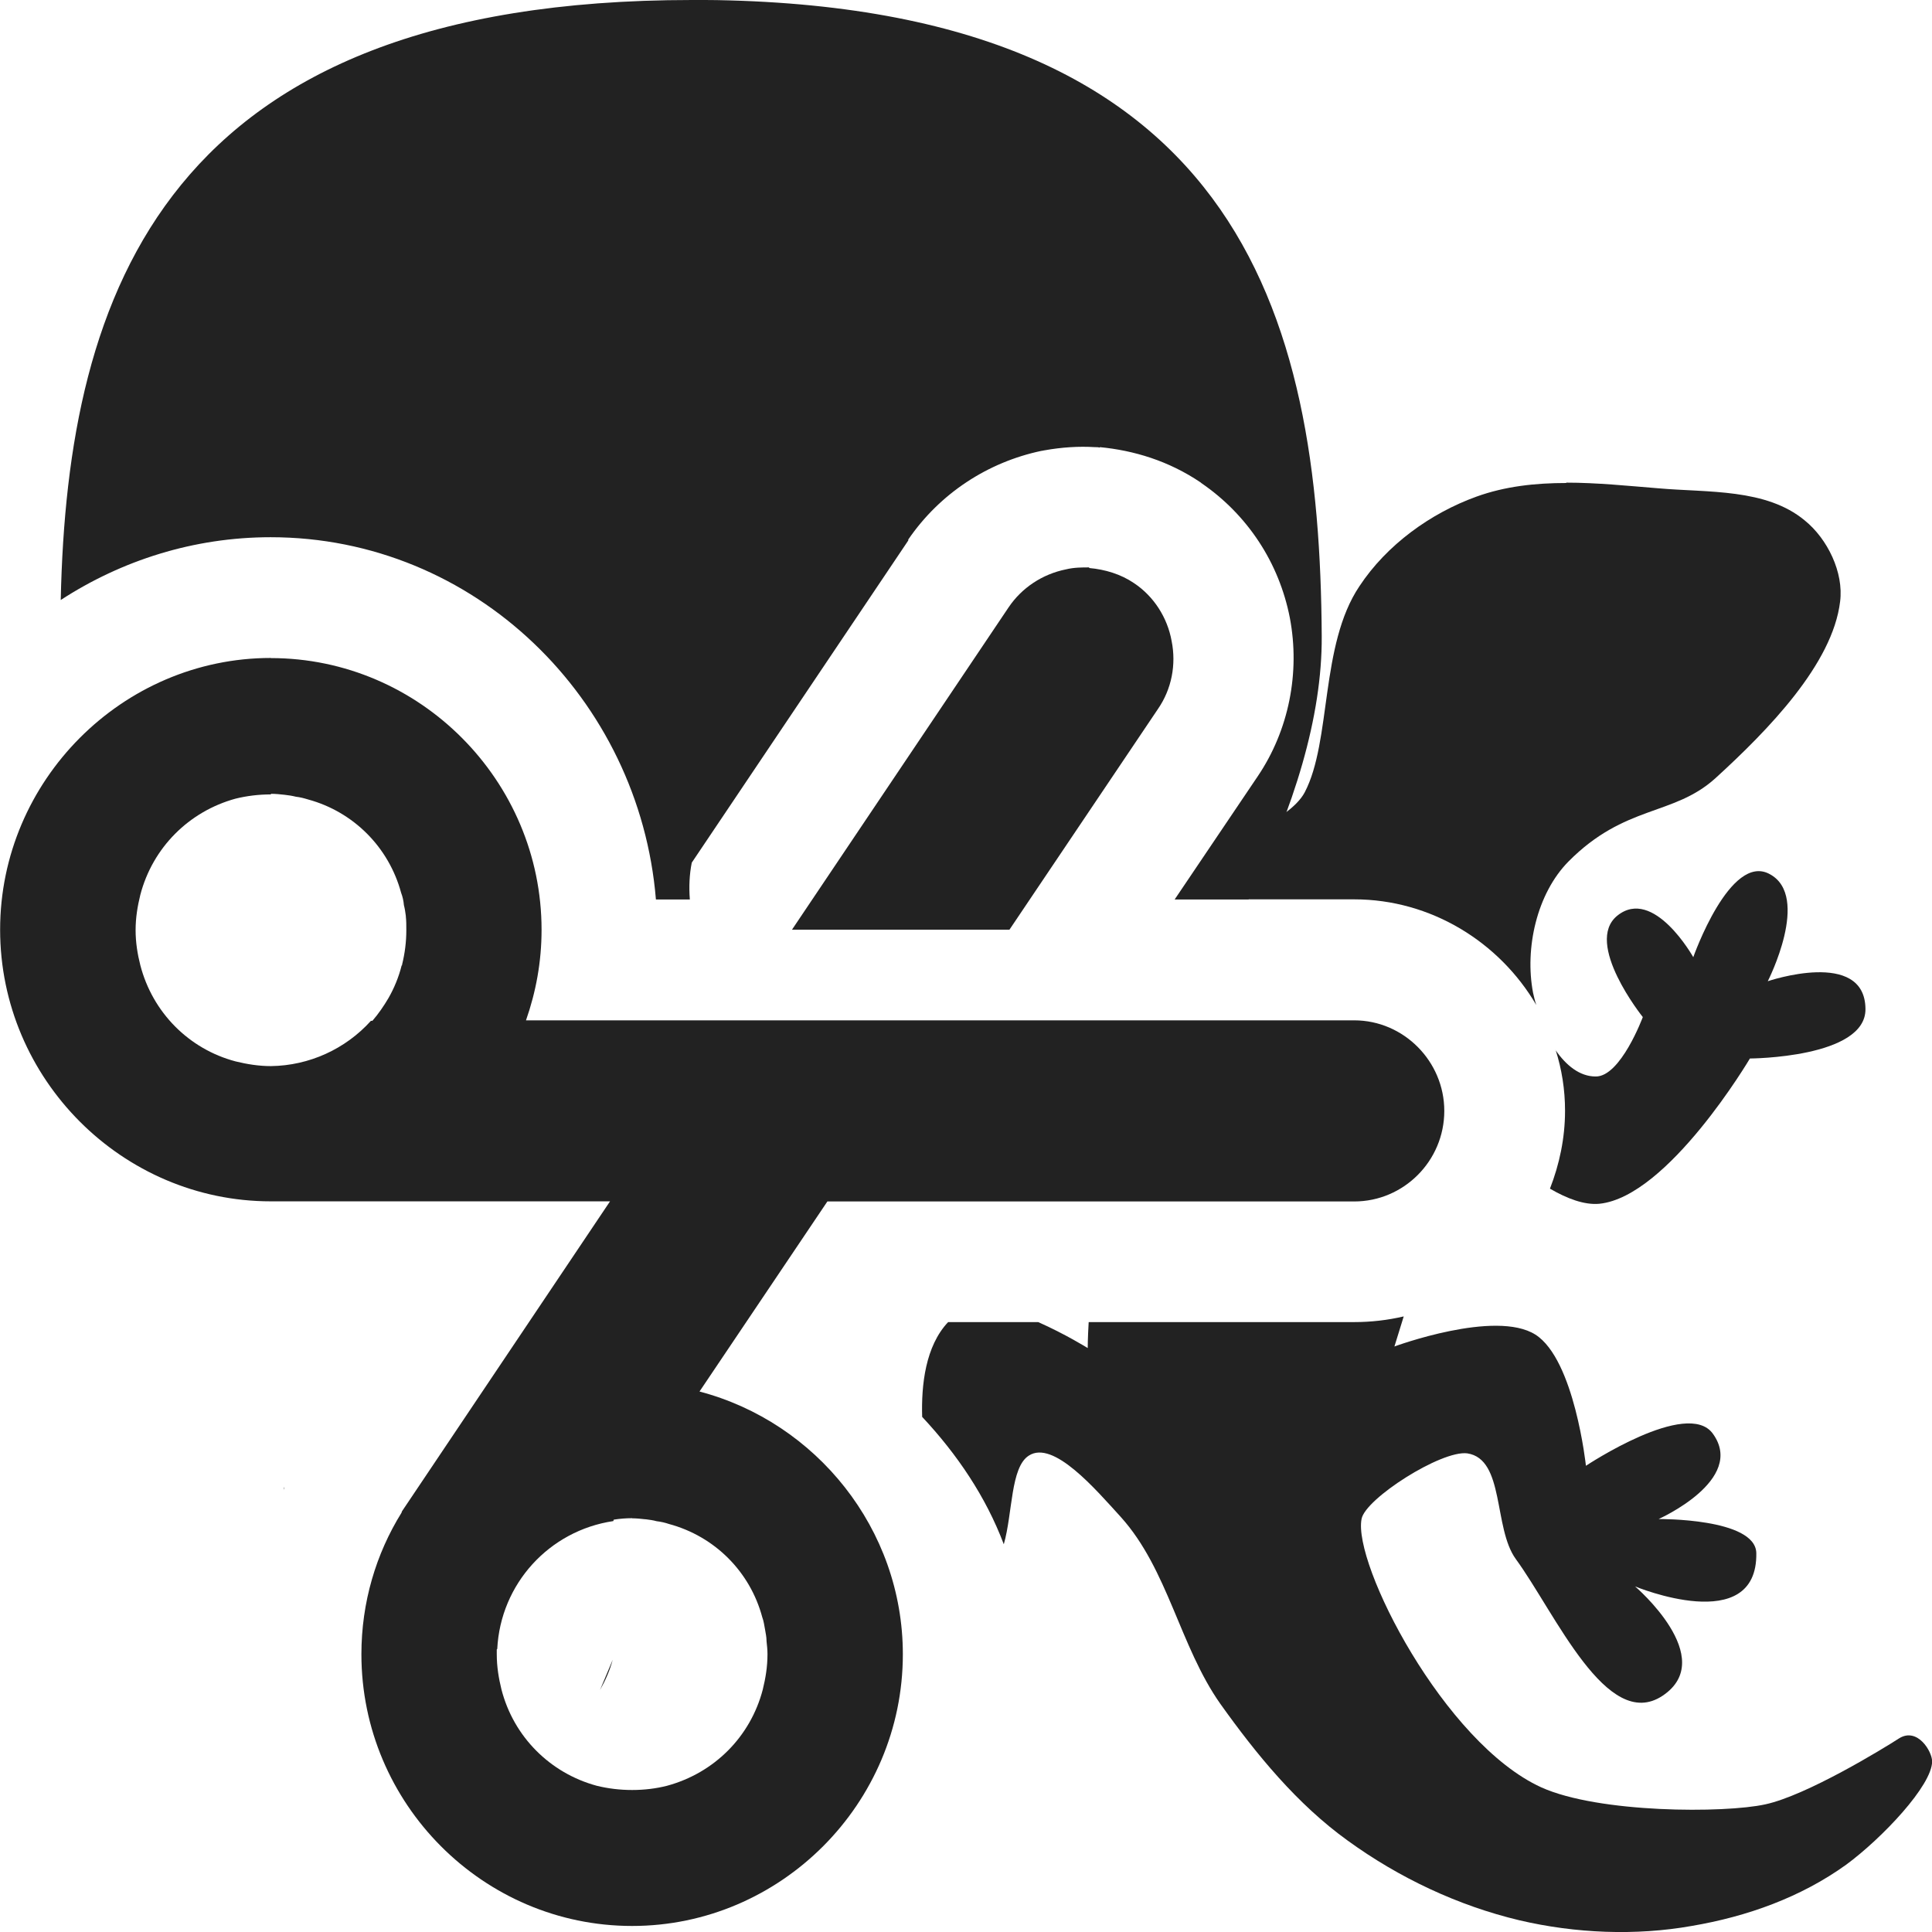
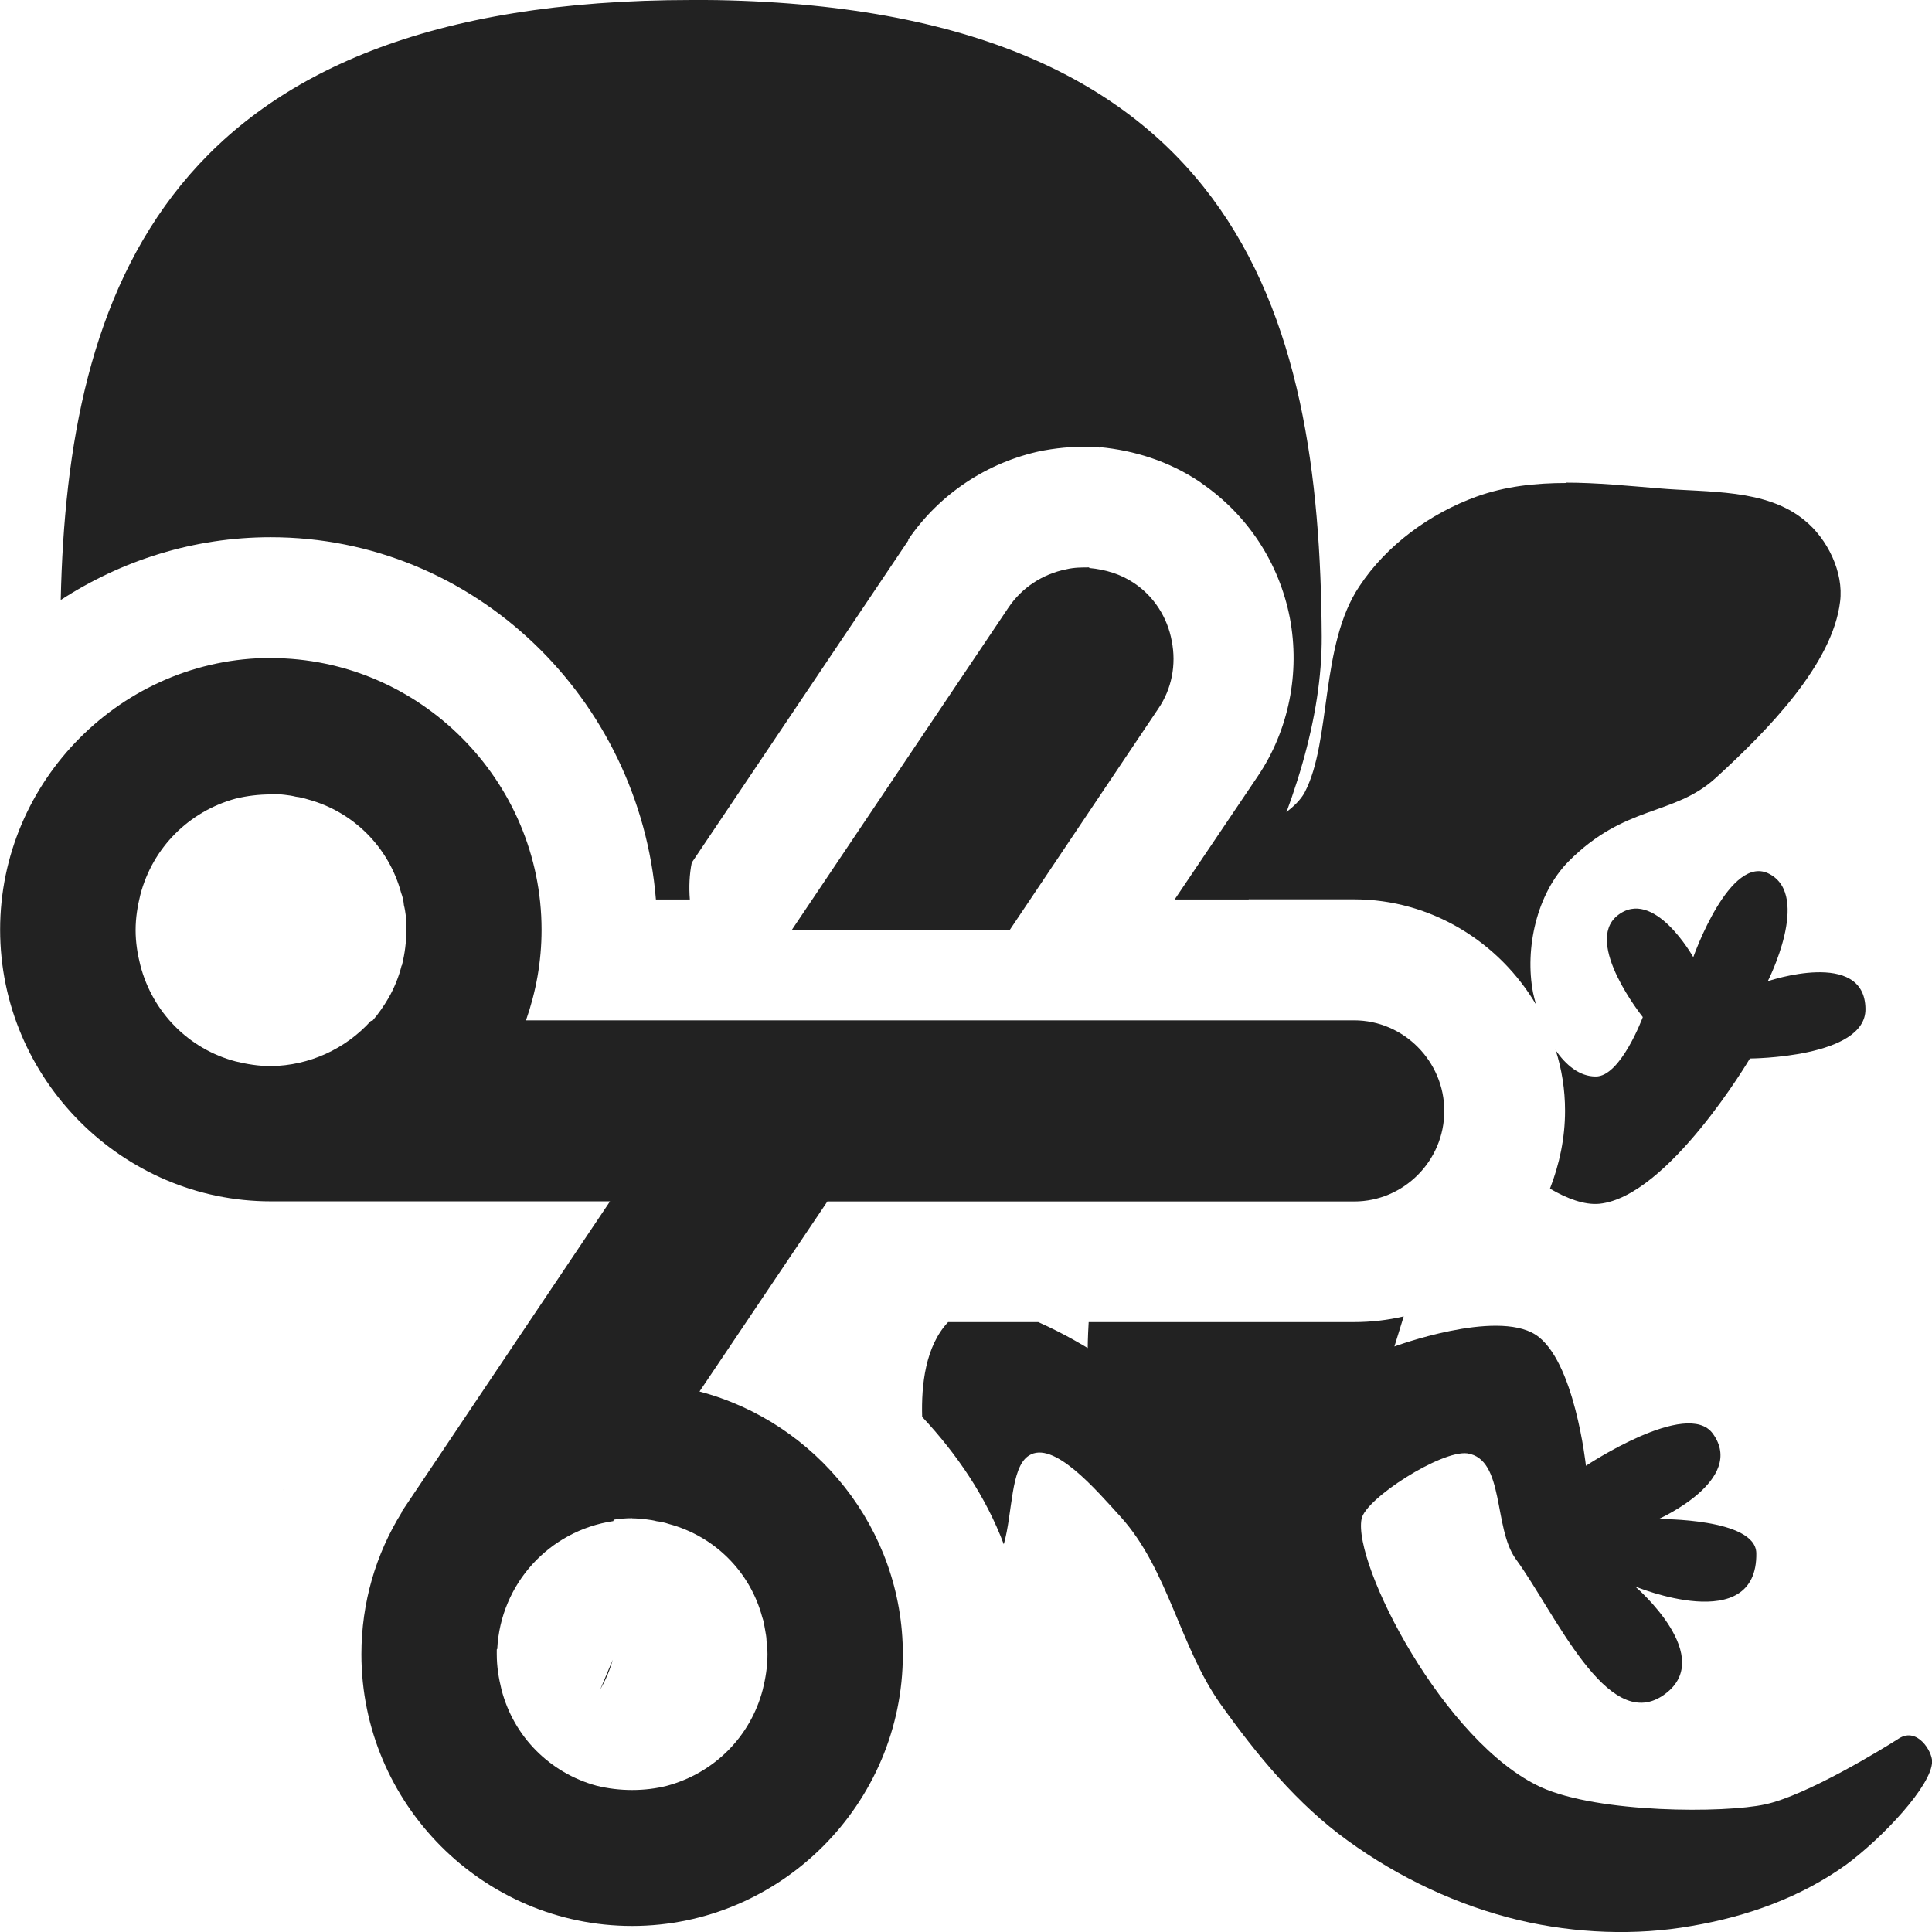
<svg xmlns="http://www.w3.org/2000/svg" height="16px" viewBox="0 0 16 16" width="16px">
+   <filter id="a" height="100%" width="100%" x="0%" y="0%">
+     <feColorMatrix color-interpolation-filters="sRGB" values="0 0 0 0 1 0 0 0 0 1 0 0 0 0 1 0 0 0 1 0" />
+   </filter>
+   <mask id="b">
+     <g filter="url(#a)">
+       <rect fill-opacity="0.5" height="19.2" width="19.2" x="-1.6" y="-1.6" />
+     </g>
+   </mask>
+   <linearGradient id="c" gradientUnits="userSpaceOnUse" x1="97.129" x2="97.129" y1="83.769" y2="129.007">
+     <stop offset="0" stop-color="#9141ac" />
+     <stop offset="1" stop-color="#613583" />
+   </linearGradient>
+   <clipPath id="d">
+     <rect height="152" width="192" />
+   </clipPath>
+   <mask id="e">
+     <g filter="url(#a)">
+       <rect fill-opacity="0.5" height="19.2" width="19.2" x="-1.6" y="-1.6" />
+     </g>
+   </mask>
+   <linearGradient id="f" gradientUnits="userSpaceOnUse" x1="109.522" x2="109.522" y1="73.786" y2="94.014">
+     <stop offset="0" stop-color="#c061cb" />
+     <stop offset="1" stop-color="#3d3846" />
+   </linearGradient>
+   <clipPath id="g">
+     <rect height="152" width="192" />
+   </clipPath>
+   <mask id="h">
+     <g filter="url(#a)">
+       <rect fill-opacity="0.4" height="19.2" width="19.2" x="-1.6" y="-1.6" />
+     </g>
+   </mask>
+   <linearGradient id="i" gradientTransform="matrix(-0.0160201 4.020257 4.020257 0.0160201 23.37779 83.28239)" gradientUnits="userSpaceOnUse" x1="6" x2="6.445" y1="6.5" y2="6.5">
+     <stop offset="0" />
+     <stop offset="1" stop-color="#4d4d4d" stop-opacity="0" />
+   </linearGradient>
+   <clipPath id="j">
+     <rect height="152" width="192" />
+   </clipPath>
+   <mask id="k">
+     <g filter="url(#a)">
+       <rect fill-opacity="0.05" height="19.2" width="19.2" x="-1.6" y="-1.6" />
+     </g>
+   </mask>
+   <clipPath id="l">
+     <rect height="152" width="192" />
+   </clipPath>
  <g fill="#222222" fill-rule="evenodd">
-     <path d="m 9.02 4.699 c -0.062 0 -0.125 0 -0.191 0.016 c -0.195 0.039 -0.367 0.152 -0.477 0.316 l -1.793 2.668 h 1.801 l 1.23 -1.828 c 0.113 -0.164 0.152 -0.367 0.113 -0.562 c -0.035 -0.195 -0.148 -0.371 -0.312 -0.48 c -0.109 -0.074 -0.238 -0.113 -0.371 -0.125 z m -6.777 0.75 c -1.23 0 -2.242 1.016 -2.242 2.25 c 0 1.238 1.012 2.25 2.242 2.25 h 2.809 l -1.188 1.77 l -0.488 0.727 l -0.047 0.07 c 0 0.004 -0.004 0.008 -0.004 0.012 c -0.211 0.34 -0.332 0.742 -0.332 1.172 c 0 1.238 1.008 2.25 2.242 2.25 c 1.23 0 2.242 -1.012 2.242 -2.25 c 0 -1.039 -0.719 -1.922 -1.684 -2.176 l 1.059 -1.574 h 4.363 c 0.41 0 0.746 -0.336 0.746 -0.75 c 0 -0.41 -0.336 -0.75 -0.746 -0.75 h -6.859 c 0.082 -0.234 0.129 -0.484 0.129 -0.75 c 0 -1.234 -1.008 -2.25 -2.242 -2.25 z m 0 1.125 c 0.039 0 0.078 0.004 0.113 0.008 c 0.035 0.004 0.062 0.008 0.094 0.016 c 0.035 0.004 0.066 0.012 0.102 0.023 c 0.375 0.102 0.668 0.395 0.77 0.773 c 0.012 0.031 0.02 0.066 0.023 0.102 c 0.008 0.031 0.012 0.059 0.016 0.09 v 0.004 c 0.004 0.035 0.004 0.074 0.004 0.113 c 0 0.098 -0.012 0.191 -0.035 0.285 c 0 0.004 0 0.008 -0.004 0.008 c -0.023 0.094 -0.062 0.188 -0.109 0.27 c -0.039 0.066 -0.082 0.129 -0.133 0.188 h -0.012 c -0.211 0.234 -0.512 0.371 -0.828 0.375 c -0.102 0 -0.199 -0.016 -0.293 -0.039 c -0.387 -0.102 -0.688 -0.406 -0.789 -0.797 c -0.023 -0.09 -0.039 -0.188 -0.039 -0.289 c 0 -0.105 0.016 -0.199 0.039 -0.293 c 0.102 -0.391 0.402 -0.691 0.789 -0.797 c 0.094 -0.023 0.191 -0.035 0.293 -0.035 z m 2.992 6 c 0.035 0 0.074 0.004 0.109 0.008 h 0.004 c 0.031 0.004 0.062 0.008 0.09 0.016 c 0.035 0.004 0.07 0.012 0.102 0.023 c 0.379 0.102 0.672 0.395 0.773 0.773 c 0.012 0.031 0.016 0.066 0.023 0.102 c 0.004 0.027 0.012 0.059 0.012 0.09 v 0.004 c 0.004 0.035 0.008 0.074 0.008 0.109 c 0 0.105 -0.016 0.199 -0.039 0.293 c -0.102 0.391 -0.402 0.691 -0.793 0.797 c -0.09 0.023 -0.188 0.035 -0.289 0.035 s -0.199 -0.012 -0.293 -0.035 c -0.387 -0.105 -0.688 -0.406 -0.789 -0.797 c -0.023 -0.094 -0.039 -0.188 -0.039 -0.293 c 0 -0.012 0 -0.027 0 -0.039 c 0.004 -0.004 0.004 -0.004 0.004 -0.004 c 0.027 -0.539 0.43 -0.98 0.961 -1.059 l 0.004 -0.012 c 0.051 -0.008 0.102 -0.012 0.152 -0.012 z m 0 0" />
+     <path d="m 9.02 4.699 c -0.062 0 -0.125 0 -0.191 0.016 c -0.195 0.039 -0.367 0.152 -0.477 0.316 l -1.793 2.668 h 1.805 l 1.227 -1.828 c 0.113 -0.164 0.152 -0.367 0.113 -0.562 c -0.035 -0.195 -0.148 -0.371 -0.312 -0.48 c -0.109 -0.074 -0.238 -0.113 -0.371 -0.125 z m -6.777 0.75 c -1.23 0 -2.242 1.016 -2.242 2.25 c 0 1.238 1.012 2.25 2.242 2.25 h 2.809 l -1.188 1.77 l -0.488 0.727 l -0.047 0.07 c 0 0.004 -0.004 0.008 -0.004 0.012 c -0.211 0.34 -0.332 0.742 -0.332 1.172 c 0 1.238 1.008 2.25 2.242 2.25 c 1.23 0 2.242 -1.012 2.242 -2.25 c 0 -1.039 -0.719 -1.922 -1.684 -2.176 l 1.059 -1.574 h 4.363 c 0.41 0 0.746 -0.336 0.746 -0.75 c 0 -0.41 -0.336 -0.75 -0.746 -0.75 h -6.859 c 0.082 -0.234 0.129 -0.484 0.129 -0.75 c 0 -1.234 -1.008 -2.25 -2.242 -2.25 z m 0 1.125 c 0.039 0 0.078 0.004 0.113 0.008 c 0.035 0.004 0.062 0.008 0.094 0.016 c 0.035 0.004 0.066 0.012 0.102 0.023 c 0.375 0.102 0.668 0.395 0.77 0.773 c 0.012 0.031 0.02 0.066 0.023 0.102 c 0.008 0.031 0.012 0.059 0.016 0.09 v 0.004 c 0.004 0.035 0.004 0.074 0.004 0.113 c 0 0.098 -0.012 0.191 -0.035 0.285 c 0 0.004 0 0.008 -0.004 0.008 c -0.023 0.094 -0.062 0.188 -0.109 0.27 c -0.039 0.066 -0.082 0.129 -0.133 0.188 h -0.012 c -0.211 0.234 -0.512 0.371 -0.828 0.375 c -0.102 0 -0.199 -0.016 -0.293 -0.039 c -0.387 -0.102 -0.688 -0.406 -0.789 -0.797 c -0.023 -0.09 -0.039 -0.188 -0.039 -0.289 c 0 -0.105 0.016 -0.199 0.039 -0.293 c 0.102 -0.391 0.402 -0.691 0.789 -0.797 c 0.094 -0.023 0.191 -0.035 0.293 -0.035 z m 2.992 6 c 0.035 0 0.074 0.004 0.109 0.008 h 0.004 c 0.031 0.004 0.062 0.008 0.09 0.016 c 0.035 0.004 0.07 0.012 0.102 0.023 c 0.379 0.102 0.672 0.395 0.773 0.773 c 0.012 0.031 0.016 0.066 0.023 0.102 c 0.004 0.027 0.012 0.059 0.012 0.09 v 0.004 c 0.004 0.035 0.008 0.074 0.008 0.109 c 0 0.105 -0.016 0.199 -0.039 0.293 c -0.102 0.391 -0.402 0.691 -0.793 0.797 c -0.09 0.023 -0.188 0.035 -0.289 0.035 s -0.199 -0.012 -0.293 -0.035 c -0.387 -0.105 -0.688 -0.406 -0.789 -0.797 c -0.023 -0.094 -0.039 -0.188 -0.039 -0.293 c 0 -0.012 0 -0.027 0 -0.039 c 0.004 -0.004 0.004 -0.004 0.004 -0.004 c 0.027 -0.539 0.43 -0.98 0.961 -1.059 l 0.004 -0.012 c 0.051 -0.008 0.102 -0.012 0.152 -0.012 z m 0 0" />
    <path d="m 5.074 13.746 c -0.023 0.086 -0.059 0.168 -0.105 0.25 z m 0 0" />
    <path d="m 7.254 13.07 l 0.02 0.055 c -0.004 -0.004 -0.008 -0.008 -0.008 -0.012 c -0.008 -0.023 -0.008 -0.027 -0.012 -0.043 z m 0 0" />
    <path d="m 5.809 11.66 s 0.008 0 0.008 0.004 h 0.004 c 0.008 0.004 0.016 0.004 0.02 0.004 z m 0 0" />
    <path d="m 5.879 9.453 c 0.016 0.027 0.031 0.055 0.047 0.086 l 0.059 -0.086 z m 0 0" />
    <path d="m 2.352 12.324 c 0 -0.012 0 -0.02 0 -0.02 v 0.008 s -0.004 0.016 -0.004 0.043 c 0 -0.012 0 -0.02 0.004 -0.027 z m 0 0" />
    <path d="m 11.625 10.902 c -0.133 0.031 -0.27 0.047 -0.41 0.047 h -2.199 c -0.008 0.133 -0.008 0.215 -0.008 0.215 s -0.188 -0.117 -0.41 -0.215 h -0.746 c -0.188 0.199 -0.223 0.52 -0.215 0.785 c 0.289 0.309 0.527 0.66 0.676 1.055 c 0.074 -0.258 0.055 -0.637 0.207 -0.734 c 0.203 -0.133 0.555 0.281 0.762 0.508 c 0.391 0.434 0.488 1.07 0.824 1.547 c 0.301 0.422 0.637 0.832 1.055 1.133 c 0.426 0.309 0.914 0.539 1.422 0.66 c 0.465 0.109 0.965 0.129 1.426 0.047 c 0.461 -0.078 0.906 -0.238 1.281 -0.508 c 0.297 -0.219 0.711 -0.656 0.711 -0.855 c 0 -0.082 -0.121 -0.285 -0.273 -0.191 c -0.133 0.086 -0.766 0.473 -1.109 0.547 c -0.336 0.074 -1.379 0.074 -1.855 -0.141 c -0.805 -0.367 -1.562 -1.852 -1.488 -2.223 c 0.031 -0.168 0.66 -0.57 0.875 -0.543 c 0.312 0.047 0.215 0.617 0.402 0.875 c 0.328 0.449 0.754 1.438 1.215 1.133 c 0.469 -0.312 -0.227 -0.906 -0.227 -0.906 s 1.016 0.422 1.004 -0.277 c -0.008 -0.289 -0.809 -0.281 -0.809 -0.281 s 0.727 -0.324 0.449 -0.707 c -0.211 -0.293 -1.051 0.266 -1.051 0.266 s -0.094 -0.879 -0.418 -1.086 c -0.332 -0.211 -1.168 0.098 -1.168 0.098 z m 0 0" />
    <path d="m 12.883 8.695 c 0.051 0.16 0.078 0.328 0.078 0.504 c 0 0.227 -0.047 0.445 -0.125 0.645 c 0.141 0.082 0.285 0.137 0.41 0.125 c 0.57 -0.059 1.246 -1.203 1.246 -1.203 s 0.961 -0.004 0.957 -0.41 c -0.004 -0.504 -0.809 -0.23 -0.809 -0.23 s 0.359 -0.703 0.016 -0.887 c -0.328 -0.18 -0.633 0.688 -0.633 0.688 s -0.328 -0.586 -0.629 -0.344 c -0.281 0.227 0.211 0.84 0.211 0.84 s -0.184 0.496 -0.391 0.492 c -0.133 0 -0.246 -0.094 -0.332 -0.219 z m 0 0" />
    <path d="m 12.973 4 c -0.258 0 -0.508 0.027 -0.746 0.113 c -0.379 0.137 -0.742 0.398 -0.969 0.742 c -0.328 0.488 -0.23 1.281 -0.453 1.707 c -0.133 0.25 -0.715 0.445 -0.715 0.445 l 0.254 0.441 h 0.871 c 0.637 0 1.203 0.355 1.508 0.875 c -0.012 -0.035 -0.02 -0.07 -0.027 -0.102 c -0.07 -0.367 0.031 -0.82 0.293 -1.086 c 0.469 -0.473 0.867 -0.375 1.215 -0.688 c 0.441 -0.402 0.973 -0.949 1.035 -1.465 c 0.031 -0.242 -0.105 -0.52 -0.293 -0.672 c -0.32 -0.266 -0.801 -0.23 -1.211 -0.266 c -0.25 -0.02 -0.508 -0.047 -0.766 -0.047 z m 0 0" />
    <path d="m 5.73 0 c -4.363 0 -5.172 2.422 -5.227 4.969 c 0.504 -0.328 1.102 -0.52 1.738 -0.52 c 1.691 0 3.055 1.34 3.191 3 h 0.281 c -0.008 -0.102 -0.004 -0.207 0.016 -0.305 l 1.793 -2.668 c 0 -0.004 0 -0.004 0 -0.008 c 0.262 -0.383 0.66 -0.641 1.102 -0.734 c 0.008 0 0.016 -0.004 0.023 -0.004 c 0.148 -0.027 0.293 -0.035 0.418 -0.027 c 0.016 0 0.031 0 0.043 0.004 v -0.004 c 0.281 0.027 0.57 0.113 0.836 0.293 l 0.004 0.004 c 0.383 0.262 0.645 0.66 0.734 1.117 c 0.086 0.453 -0.008 0.93 -0.266 1.312 l -0.688 1.02 h 0.613 c 0.375 -0.758 0.609 -1.512 0.605 -2.18 c -0.016 -2.656 -0.668 -5.27 -5.219 -5.27 z m 0 0" />
  </g>
+   <g mask="url(#b)">
+     <g clip-path="url(#d)" transform="matrix(1 0 0 1 -168 -16)">
+       <path d="m 99.41 74.43 v 1.105 l 0.074 17.242 c 0.004 1.039 0.848 1.883 1.891 1.883 h 18.262 v -0.855 h -1 l -17.098 -17.227 c -0.426 -0.43 -0.852 -0.859 -1.277 -1.289 v -0.859 z m 0 0" fill="url(#c)" />
+     </g>
+   </g>
+   <g mask="url(#e)">
+     <g clip-path="url(#g)" transform="matrix(1 0 0 1 -168 -16)">
+       <path d="m 99.41 73.785 v 1.109 l 0.074 17.238 c 0.004 1.039 0.848 1.883 1.891 1.883 h 18.262 v -0.855 h -1 l -17.098 -17.227 c -0.426 -0.43 -0.852 -0.859 -1.277 -1.289 v -0.859 z m 0 0" fill="url(#f)" />
+     </g>
+   </g>
+   <g mask="url(#h)">
+     <g clip-path="url(#j)" transform="matrix(1 0 0 1 -168 -16)">
+       <path d="m 45.395 107.492 l -0.996 1.52 l 9.453 0.328 l 1.328 -1.918 z m 0 0" fill="url(#i)" />
+     </g>
+   </g>
+   <g mask="url(#k)">
+     <g clip-path="url(#l)" transform="matrix(1 0 0 1 -168 -16)">
+       <path d="m 51.648 99.426 h -1.359 l -6.039 8.871 h 1.367 z m 0 0" />
+     </g>
+   </g>
</svg>
